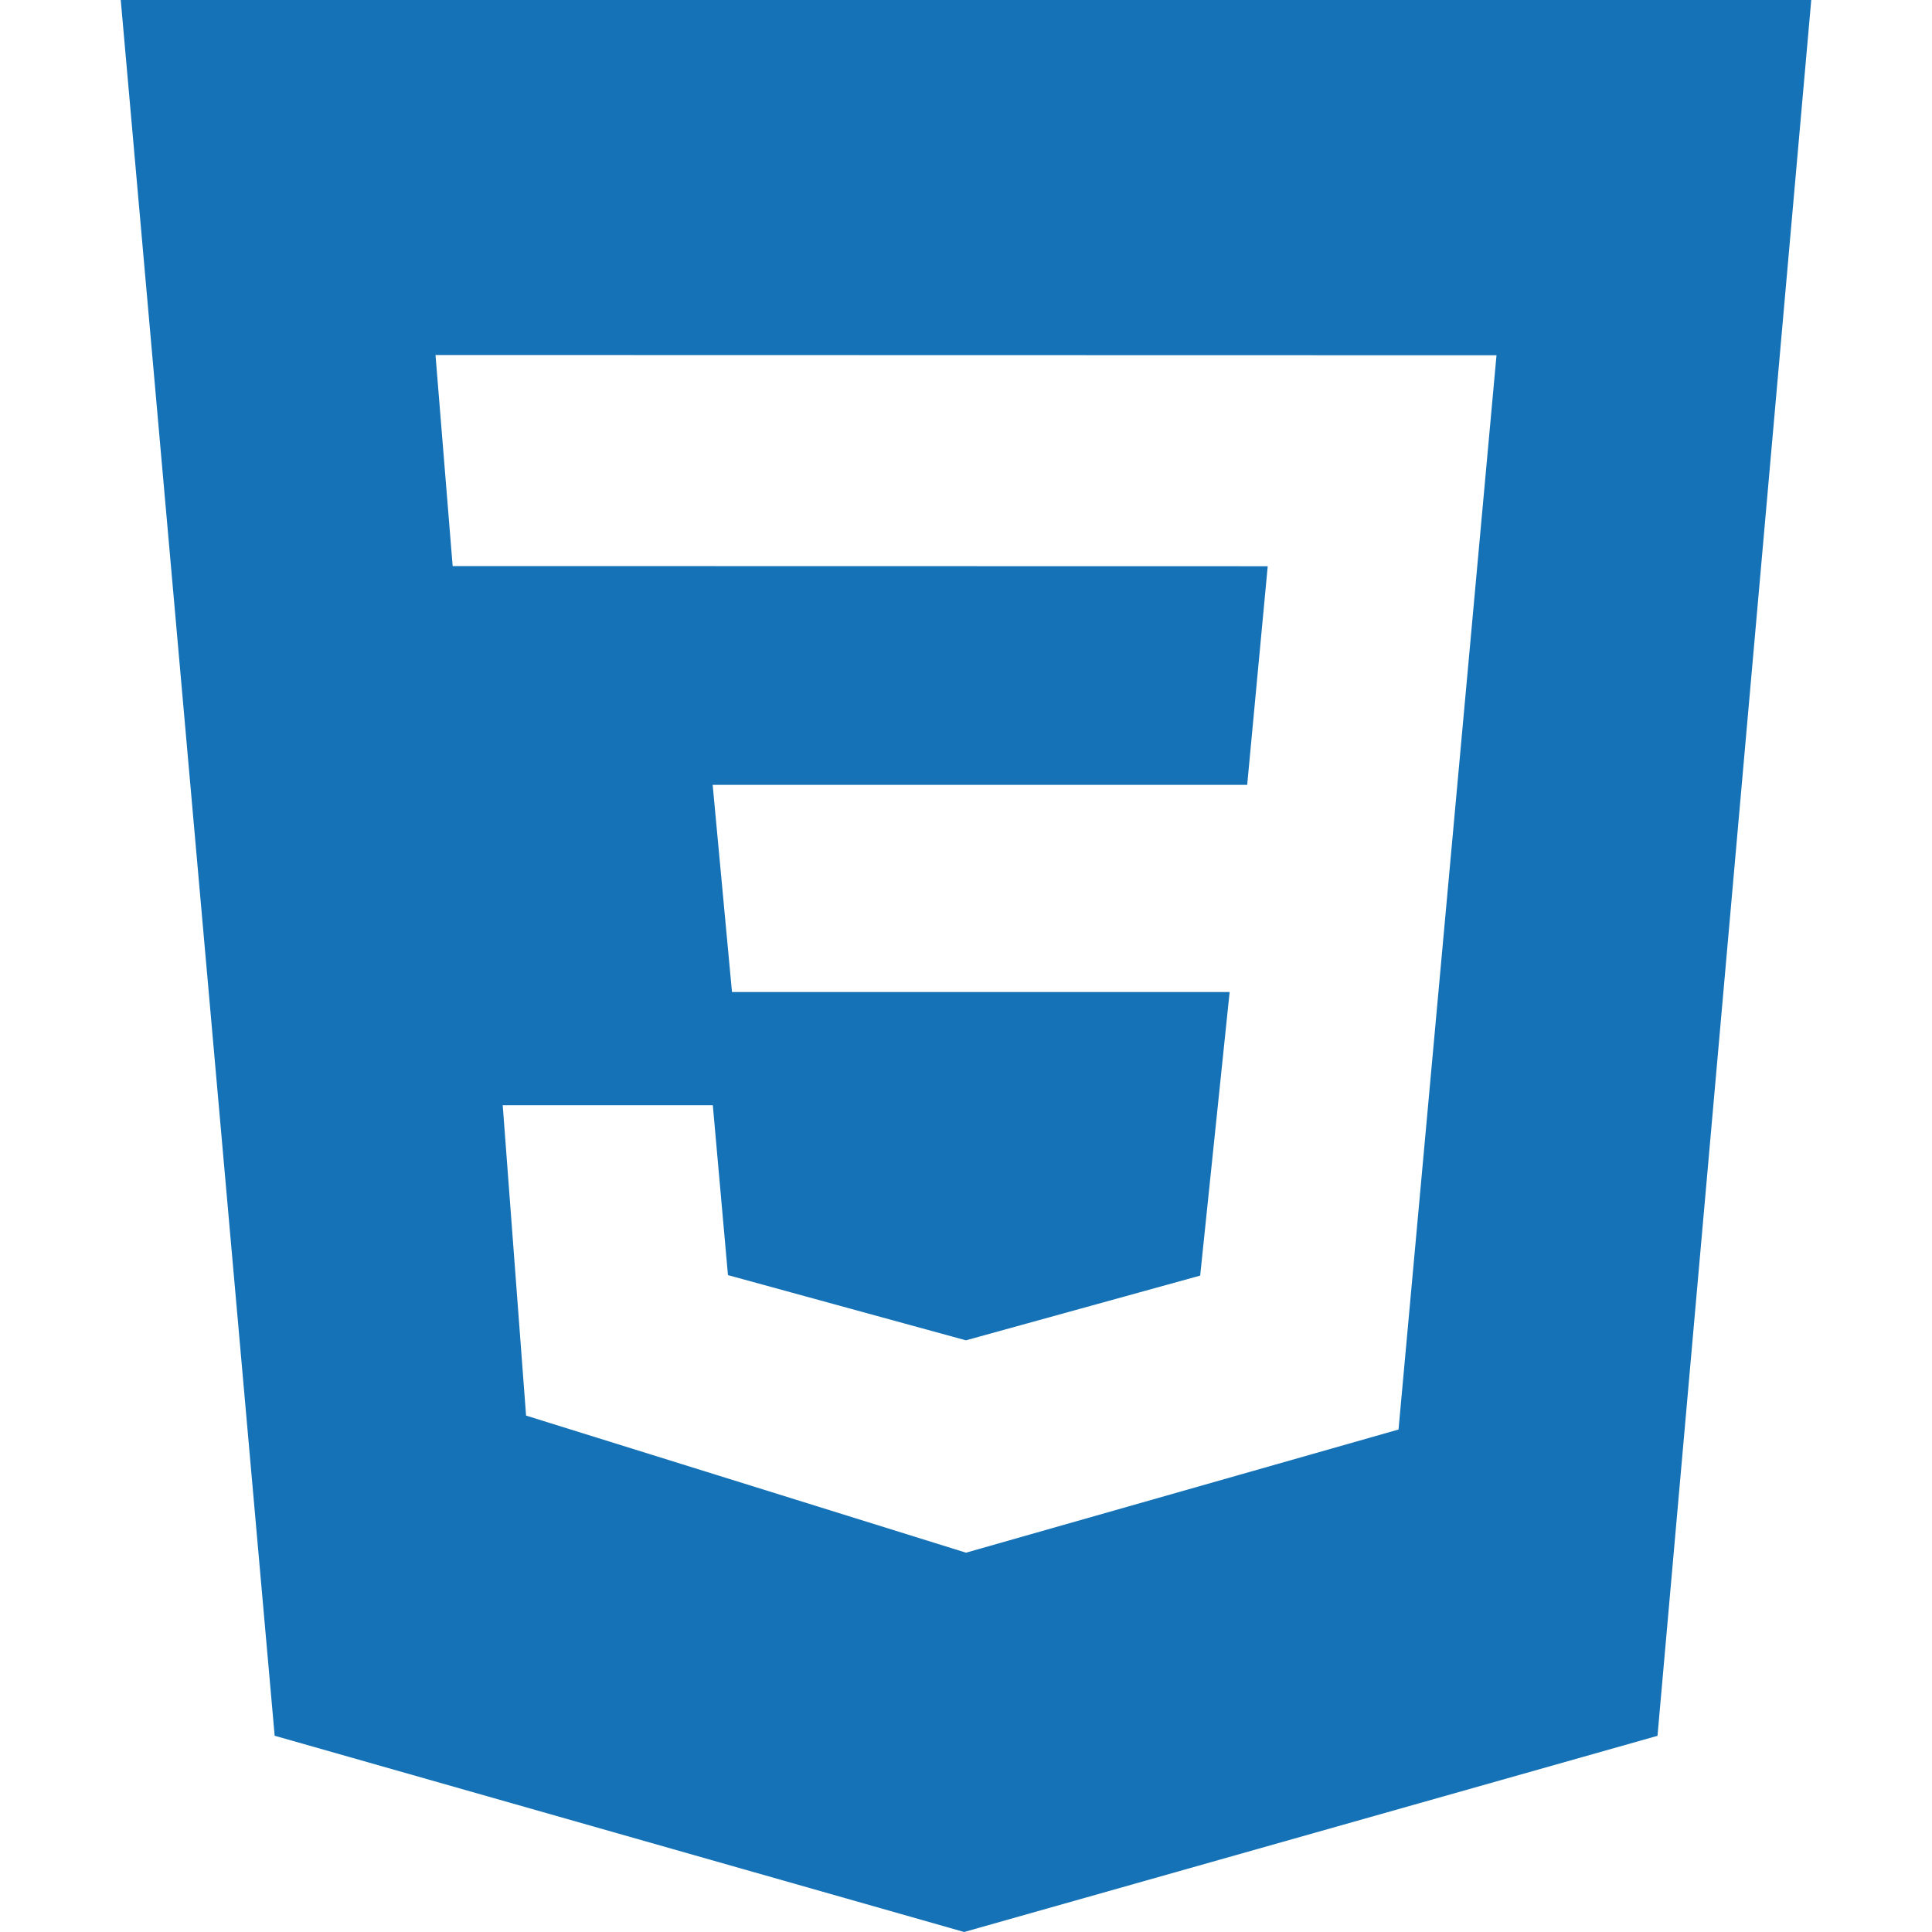
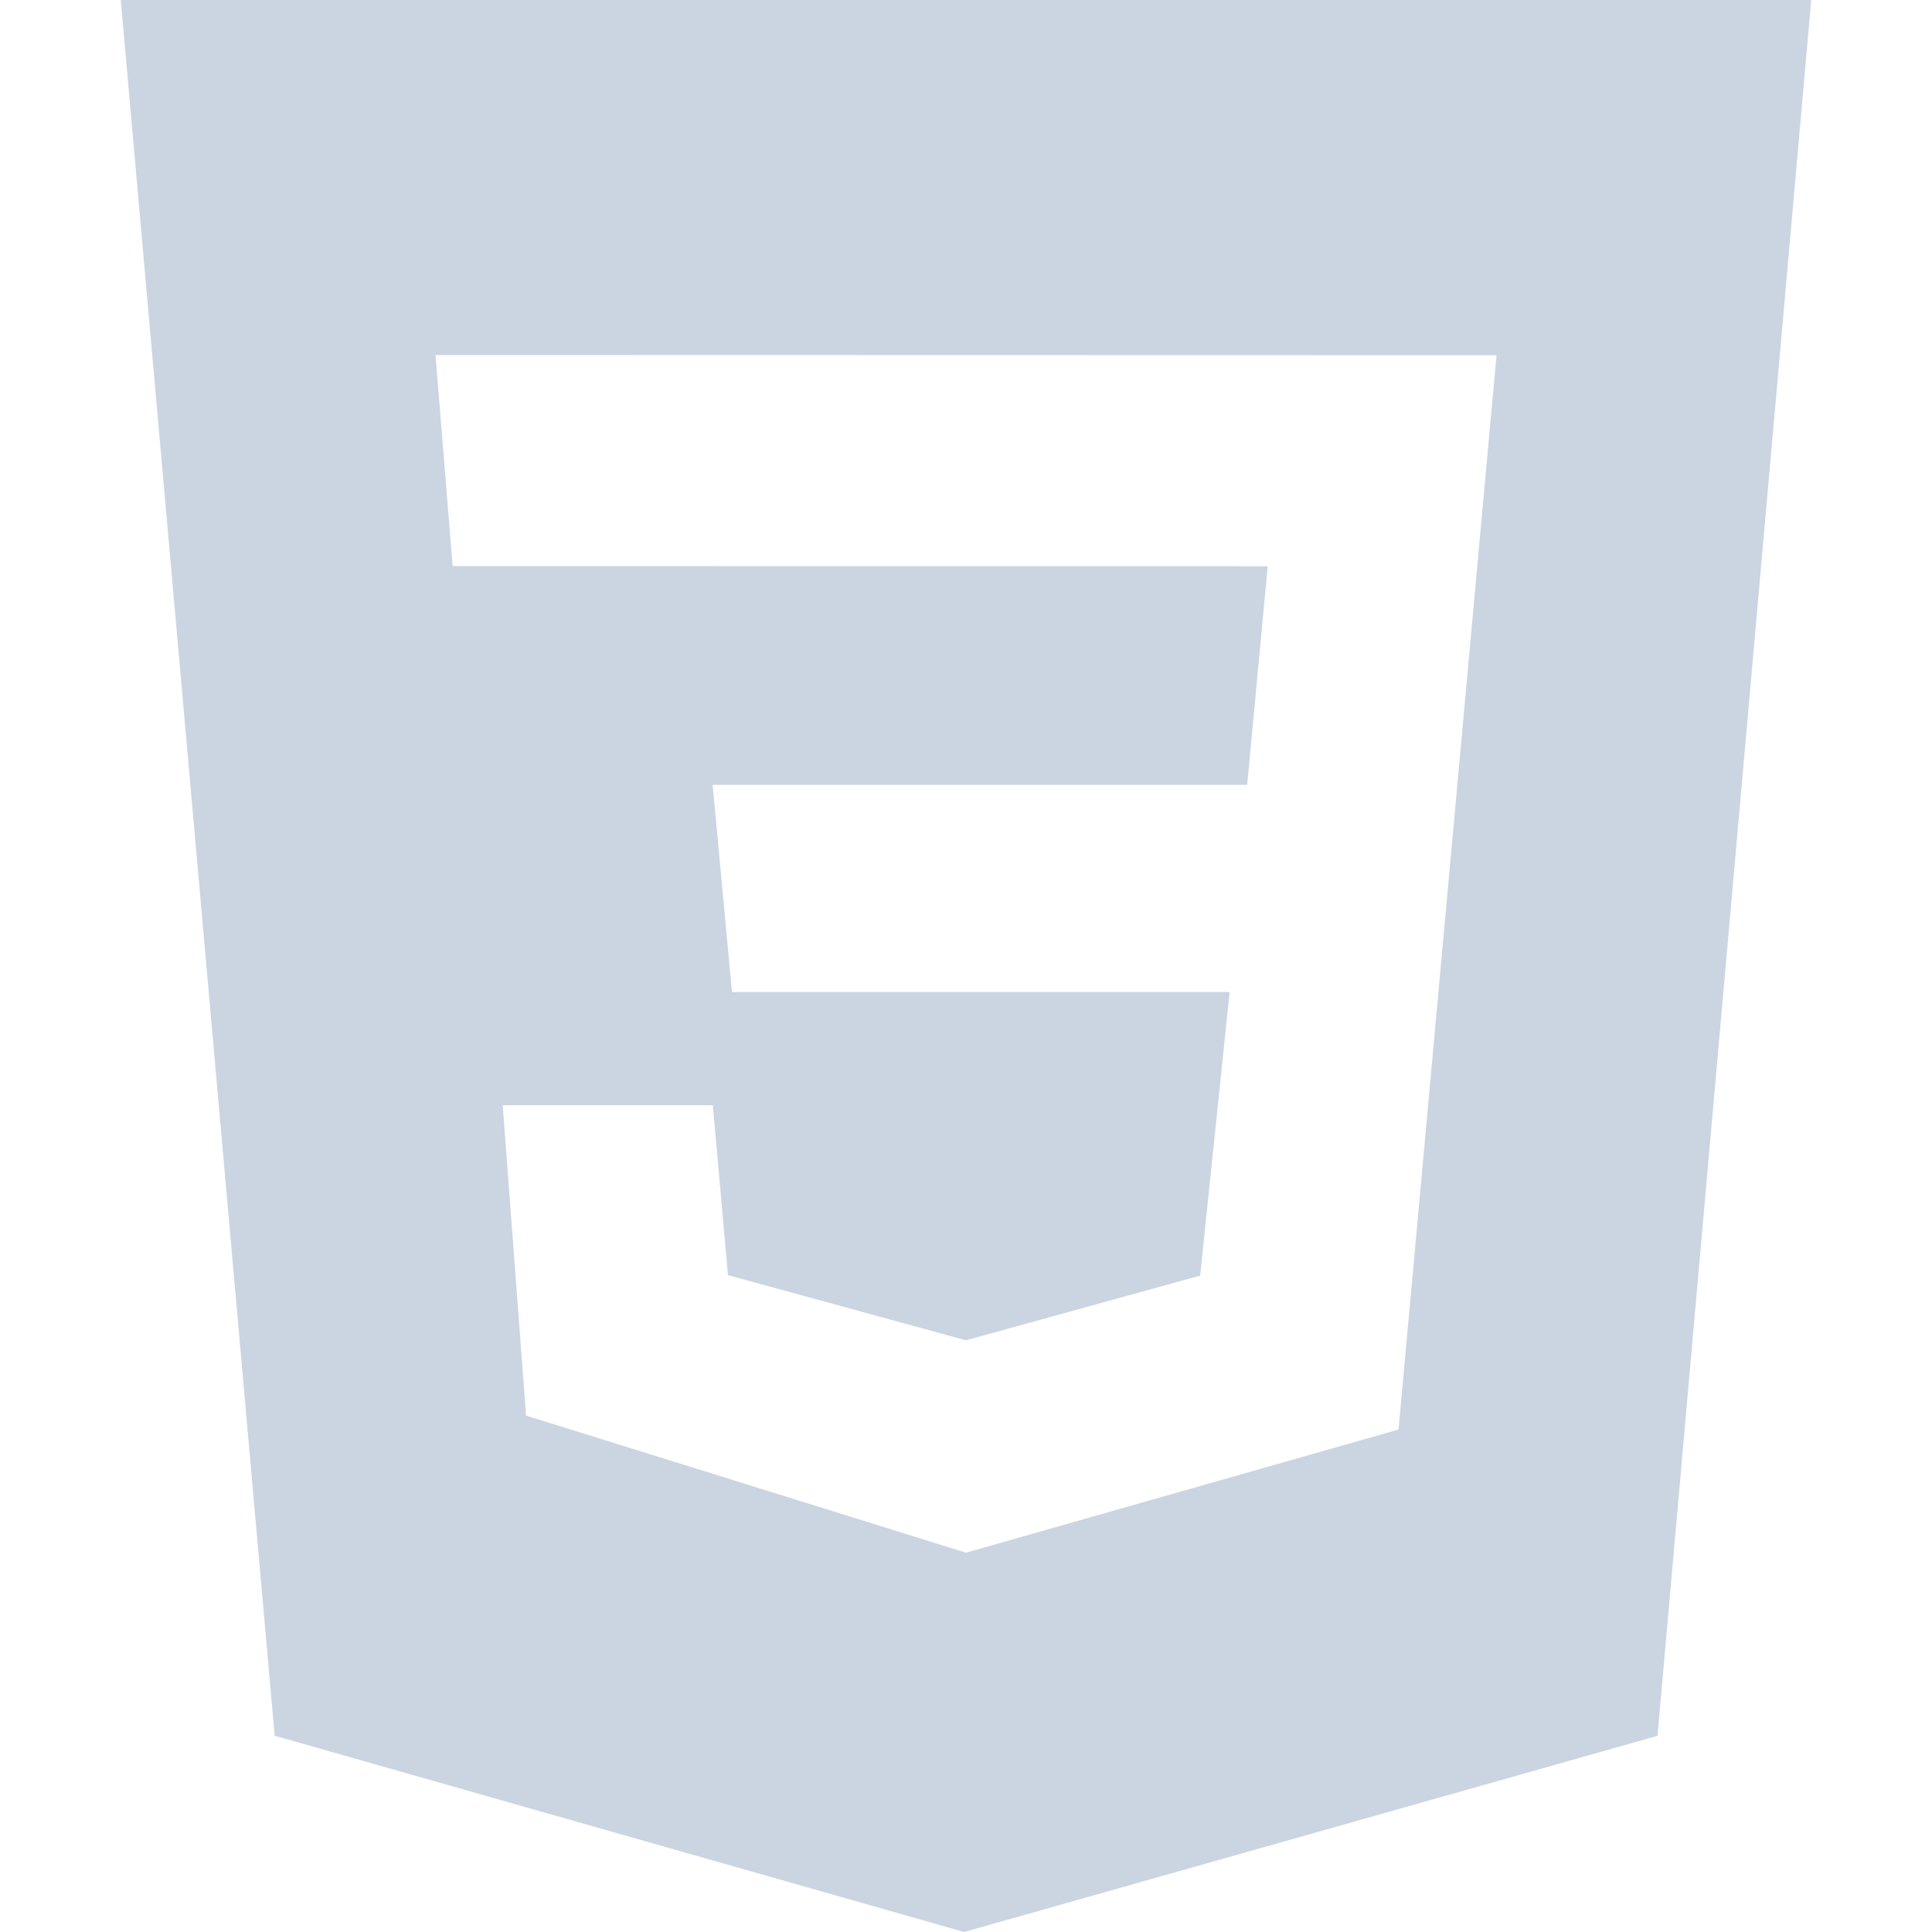
- <svg xmlns="http://www.w3.org/2000/svg" role="img" fill="#1572B6" viewBox="0 0 24 24">
+ <svg xmlns="http://www.w3.org/2000/svg" role="img" fill="rgb(203 213 225)" viewBox="0 0 24 24">
  <path d="M1.5 0h21l-1.91 21.563L11.977 24l-8.565-2.438L1.5 0zm17.09 4.413L5.41 4.41l.213 2.622 10.125.002-.255 2.716h-6.64l.24 2.573h6.182l-.366 3.523-2.91.804-2.956-.81-.188-2.11h-2.61l.29 3.855L12 19.288l5.373-1.53L18.59 4.414z" />
</svg>
